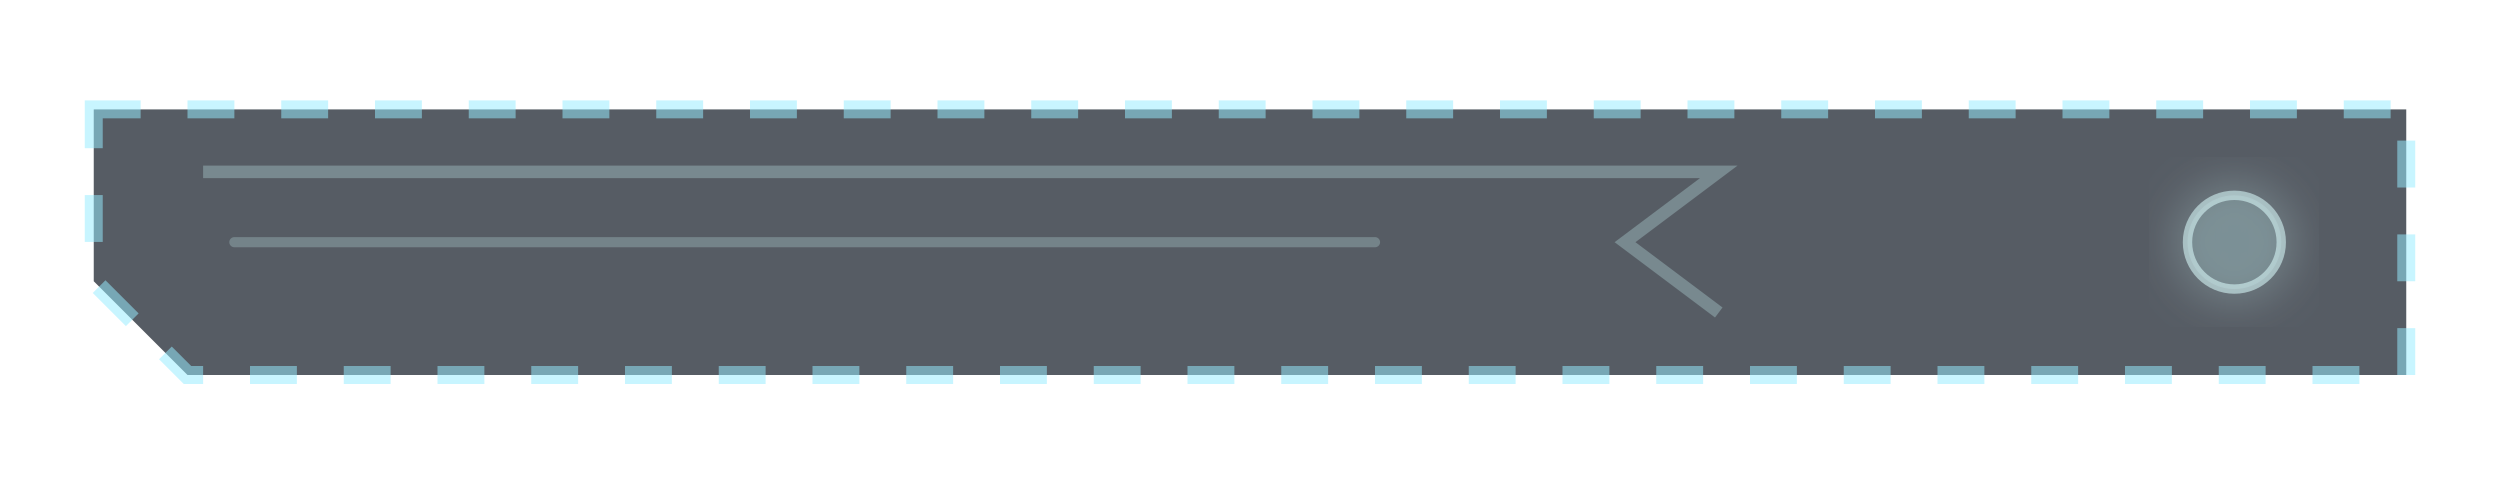
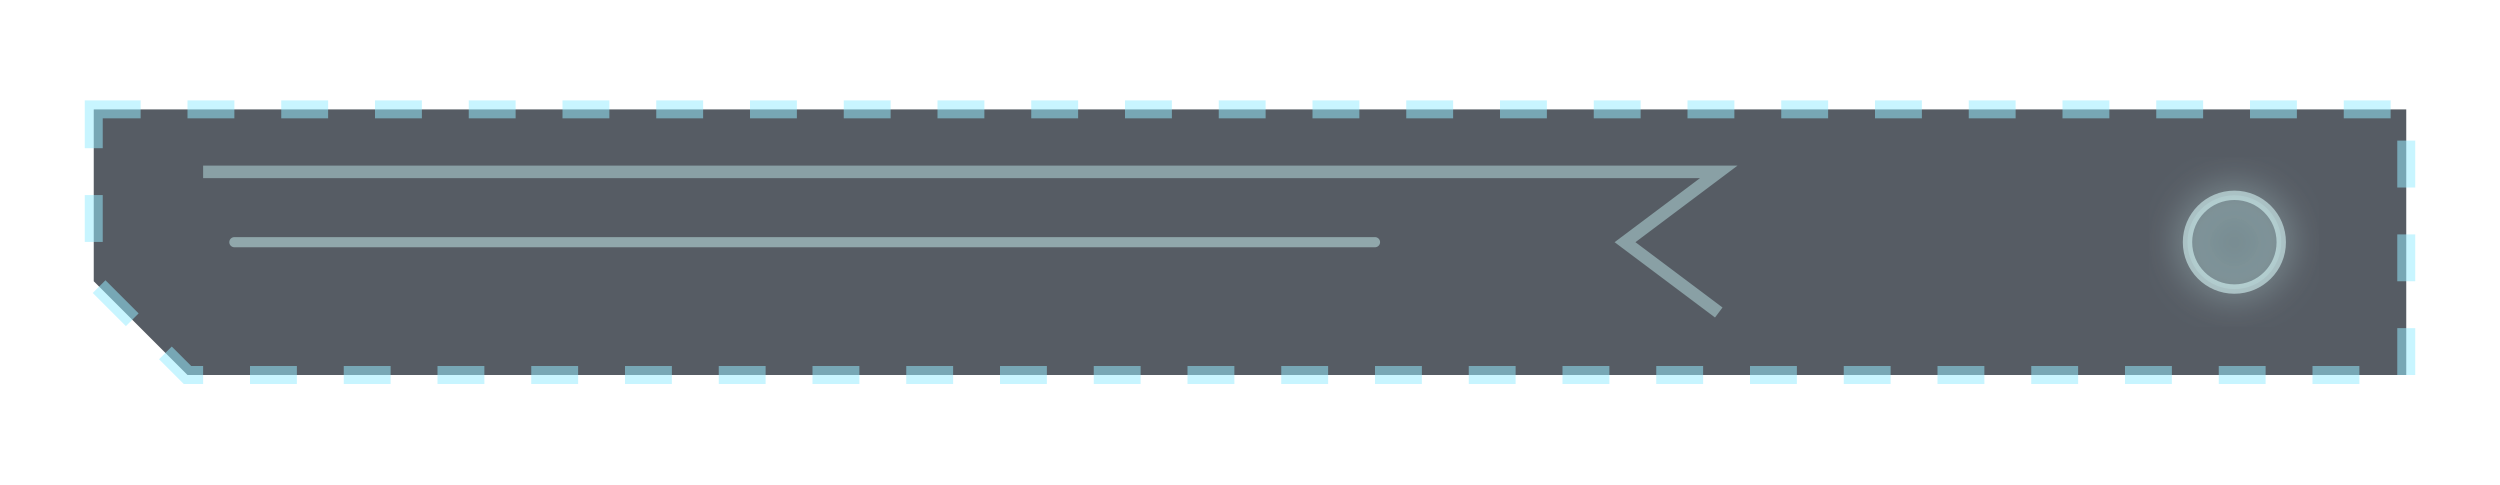
<svg xmlns="http://www.w3.org/2000/svg" width="320" height="62" viewBox="0 0 320 62" fill="none">
  <defs>
-     <linearGradient id="strokeGrad" x1="0" y1="0" x2="1" y2="1">
-       <stop offset="0%" stop-color="#b8f7ff" />
-       <stop offset="28%" stop-color="#6dd7ff" />
-       <stop offset="68%" stop-color="#2a7fd0" />
-       <stop offset="100%" stop-color="#d7ffff" />
+     <linearGradient id="panelStroke" x1="0" y1="0" x2="1" y2="1">
+       <stop offset="0%" stop-color="#bff8ff" />
+       <stop offset="28%" stop-color="#67d5ff" />
+       <stop offset="68%" stop-color="#2c79cf" />
+       <stop offset="100%" stop-color="#dbffff" />
    </linearGradient>
-     <linearGradient id="fillGrad" x1="0" y1="0" x2="0" y2="1">
-       <stop offset="0%" stop-color="#10253f" stop-opacity="0.94" />
-       <stop offset="55%" stop-color="#0a1730" stop-opacity="0.9" />
+     <linearGradient id="panelFill" x1="0" y1="0" x2="0" y2="1">
+       <stop offset="0%" stop-color="#10233c" stop-opacity="0.94" />
+       <stop offset="55%" stop-color="#0a1730" stop-opacity="0.88" />
      <stop offset="100%" stop-color="#06111f" stop-opacity="0.96" />
    </linearGradient>
-     <linearGradient id="innerGrad" x1="0" y1="0" x2="1" y2="0">
-       <stop offset="0%" stop-color="#dbffff" stop-opacity="0.42" />
-       <stop offset="100%" stop-color="#5fc7ff" stop-opacity="0.08" />
+     <linearGradient id="warmFill" x1="0" y1="0" x2="0" y2="1">
+       <stop offset="0%" stop-color="#3b2810" stop-opacity="0.94" />
+       <stop offset="55%" stop-color="#211709" stop-opacity="0.88" />
+       <stop offset="100%" stop-color="#140d05" stop-opacity="0.96" />
+     </linearGradient>
+     <linearGradient id="redFill" x1="0" y1="0" x2="0" y2="1">
+       <stop offset="0%" stop-color="#3a121b" stop-opacity="0.96" />
+       <stop offset="55%" stop-color="#240b11" stop-opacity="0.9" />
+       <stop offset="100%" stop-color="#15070b" stop-opacity="0.98" />
+     </linearGradient>
+     <linearGradient id="greenFill" x1="0" y1="0" x2="0" y2="1">
+       <stop offset="0%" stop-color="#103428" stop-opacity="0.96" />
+       <stop offset="55%" stop-color="#0c221a" stop-opacity="0.9" />
+       <stop offset="100%" stop-color="#08150f" stop-opacity="0.98" />
+     </linearGradient>
+     <linearGradient id="innerGlow" x1="0" y1="0" x2="1" y2="1">
+       <stop offset="0%" stop-color="#dfffff" stop-opacity="0.40" />
+       <stop offset="100%" stop-color="#5bc5ff" stop-opacity="0.06" />
    </linearGradient>
    <radialGradient id="glowCore" cx="50%" cy="50%" r="50%">
-       <stop offset="0%" stop-color="#bfffff" stop-opacity="0.38" />
-       <stop offset="55%" stop-color="#59c9ff" stop-opacity="0.12" />
-       <stop offset="100%" stop-color="#10375f" stop-opacity="0" />
+       <stop offset="0%" stop-color="#d8ffff" stop-opacity="0.38" />
+       <stop offset="55%" stop-color="#59c8ff" stop-opacity="0.12" />
+       <stop offset="100%" stop-color="#10365f" stop-opacity="0" />
+     </radialGradient>
+     <radialGradient id="warnGlow" cx="50%" cy="50%" r="50%">
+       <stop offset="0%" stop-color="#ffe9ad" stop-opacity="0.30" />
+       <stop offset="100%" stop-color="#ffb953" stop-opacity="0" />
+     </radialGradient>
+     <radialGradient id="dangerGlow" cx="50%" cy="50%" r="50%">
+       <stop offset="0%" stop-color="#ffb7cb" stop-opacity="0.30" />
+       <stop offset="100%" stop-color="#ff709a" stop-opacity="0" />
    </radialGradient>
    <filter id="softGlow" x="-40%" y="-40%" width="180%" height="180%">
-       <feGaussianBlur stdDeviation="7" result="b" />
+       <feGaussianBlur stdDeviation="7" result="blur" />
      <feMerge>
-         <feMergeNode in="b" />
+         <feMergeNode in="blur" />
        <feMergeNode in="SourceGraphic" />
      </feMerge>
    </filter>
-     <filter id="hardGlow" x="-40%" y="-40%" width="180%" height="180%">
-       <feGaussianBlur stdDeviation="3" result="b" />
+     <filter id="tinyGlow" x="-40%" y="-40%" width="180%" height="180%">
+       <feGaussianBlur stdDeviation="2.3" result="blur" />
      <feMerge>
-         <feMergeNode in="b" />
+         <feMergeNode in="blur" />
        <feMergeNode in="SourceGraphic" />
      </feMerge>
    </filter>
-     <pattern id="scan" width="8" height="8" patternUnits="userSpaceOnUse">
-       <rect width="8" height="8" fill="transparent" />
-       <rect width="8" height="1" fill="#d2ffff" opacity="0.06" />
+     <pattern id="scanlines" width="6" height="6" patternUnits="userSpaceOnUse">
+       <rect width="6" height="6" fill="transparent" />
+       <rect width="6" height="1" fill="#cbffff" opacity="0.06" />
    </pattern>
  </defs>
  <path d="M12 14H308V48H24l-12-12Z" fill="rgba(8,17,28,0.68)" stroke="rgba(150,236,255,0.52)" stroke-width="2.3" stroke-dasharray="6 6" />
-   <path d="M26 22H220l-12 9 12 9" stroke="#cfffff" stroke-opacity="0.28" stroke-width="1.6" />
-   <path d="M30 31H176" stroke="#d4ffff" stroke-opacity="0.24" stroke-width="1.3" stroke-linecap="round" />
-   <circle cx="286" cy="31" r="6" fill="#c7ffff" fill-opacity="0.16" stroke="#ddffff" stroke-opacity="0.55" stroke-width="1.2" filter="url(#hardGlow)" />
+   <path d="M26 22H220l-12 9 12 9" stroke="#cfffff" stroke-opacity="0.42" stroke-width="1.6" />
+   <path d="M30 31H176" stroke="#d4ffff" stroke-opacity="0.46" stroke-width="1.3" stroke-linecap="round" />
+   <circle cx="286" cy="31" r="6" fill="#c7ffff" fill-opacity="0.16" stroke="#ddffff" stroke-opacity="0.55" stroke-width="1.2" filter="url(#tinyGlow)" />
</svg>
